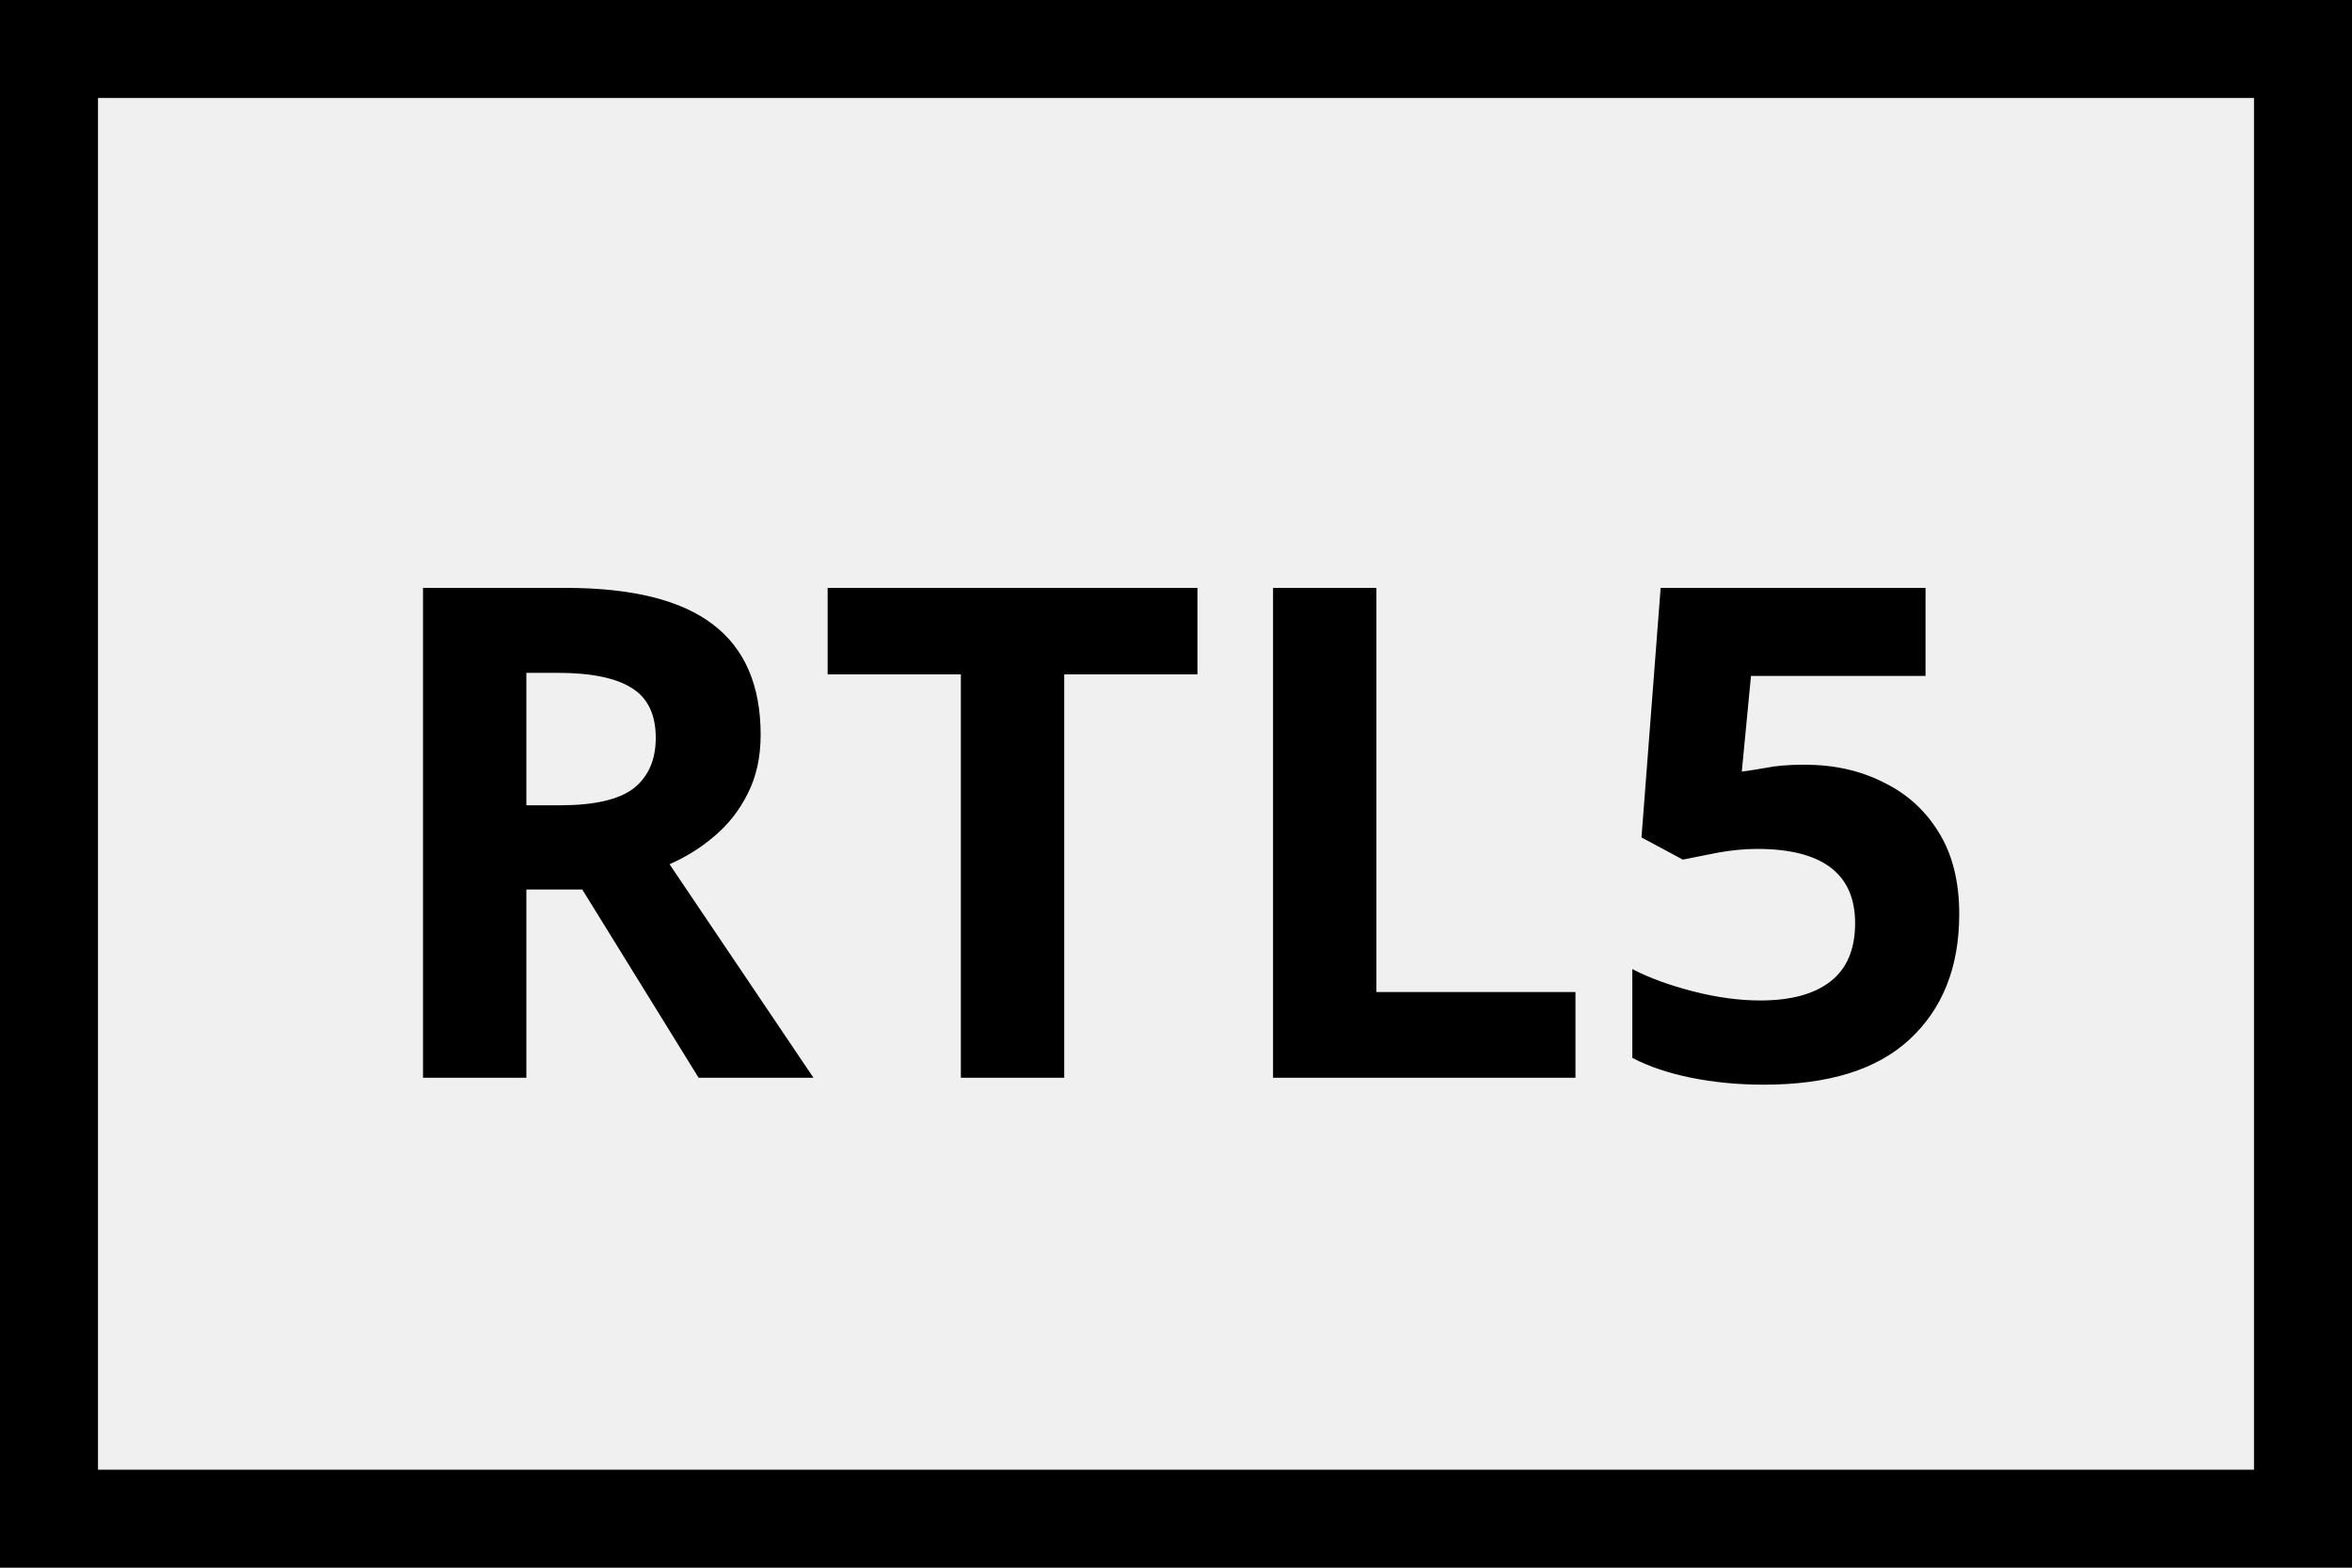
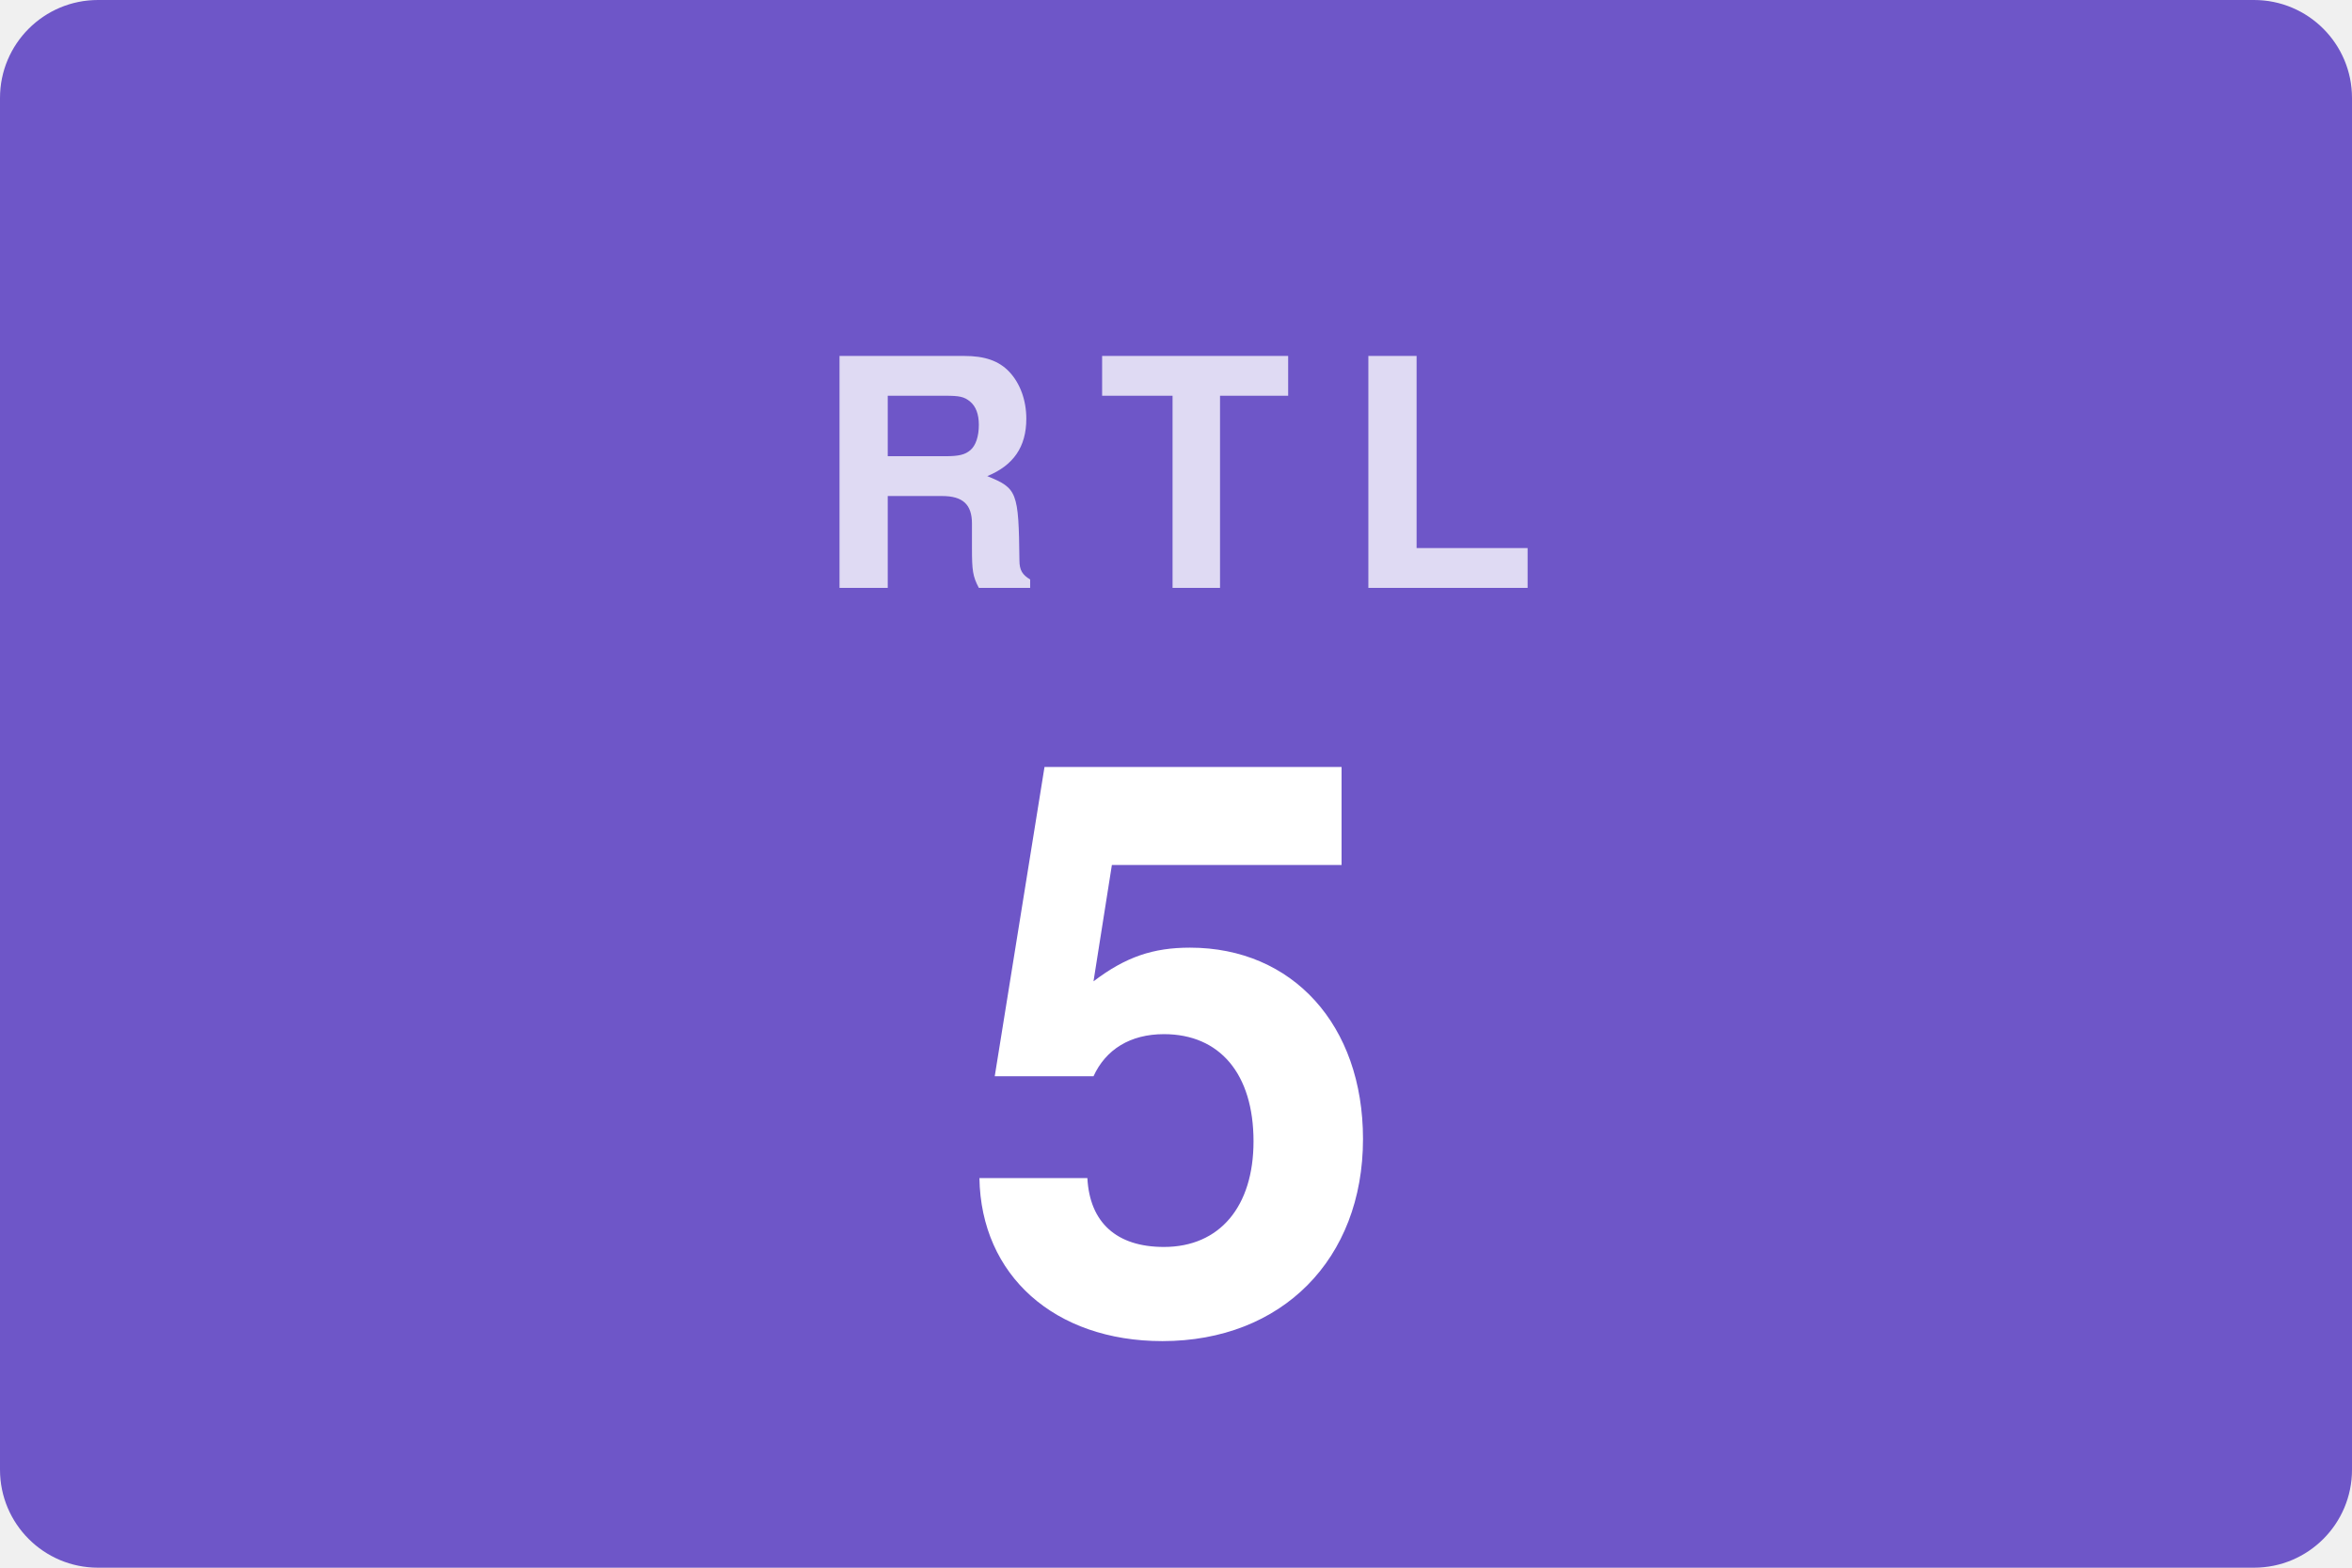
<svg xmlns="http://www.w3.org/2000/svg" viewBox="0 0 48 32" role="img" aria-label="RTL 5">
-   <rect x="1" y="1" width="46" height="30" fill="none" stroke="currentColor" stroke-width="2" />
-   <text x="24" y="22" text-anchor="middle" fill="currentColor" font-family="Oswald, 'Arial Narrow', sans-serif" font-size="14" font-weight="600">RTL5</text>
+   <rect width="48" height="32" rx="2" fill="#6E56C8" />
+   <text x="24" y="12" text-anchor="middle" fill="#FFFFFF" fill-opacity=".78" font-family="'Arial Narrow','Helvetica Neue',Helvetica,Arial,sans-serif" font-size="6.5" font-weight="700" letter-spacing="1.1">RTL</text>
+   <text x="24" y="27" text-anchor="middle" fill="#FFFFFF" font-family="'Arial Narrow','Helvetica Neue',Helvetica,Arial,sans-serif" font-size="16" font-weight="700" letter-spacing="0.4">5</text>
</svg>
